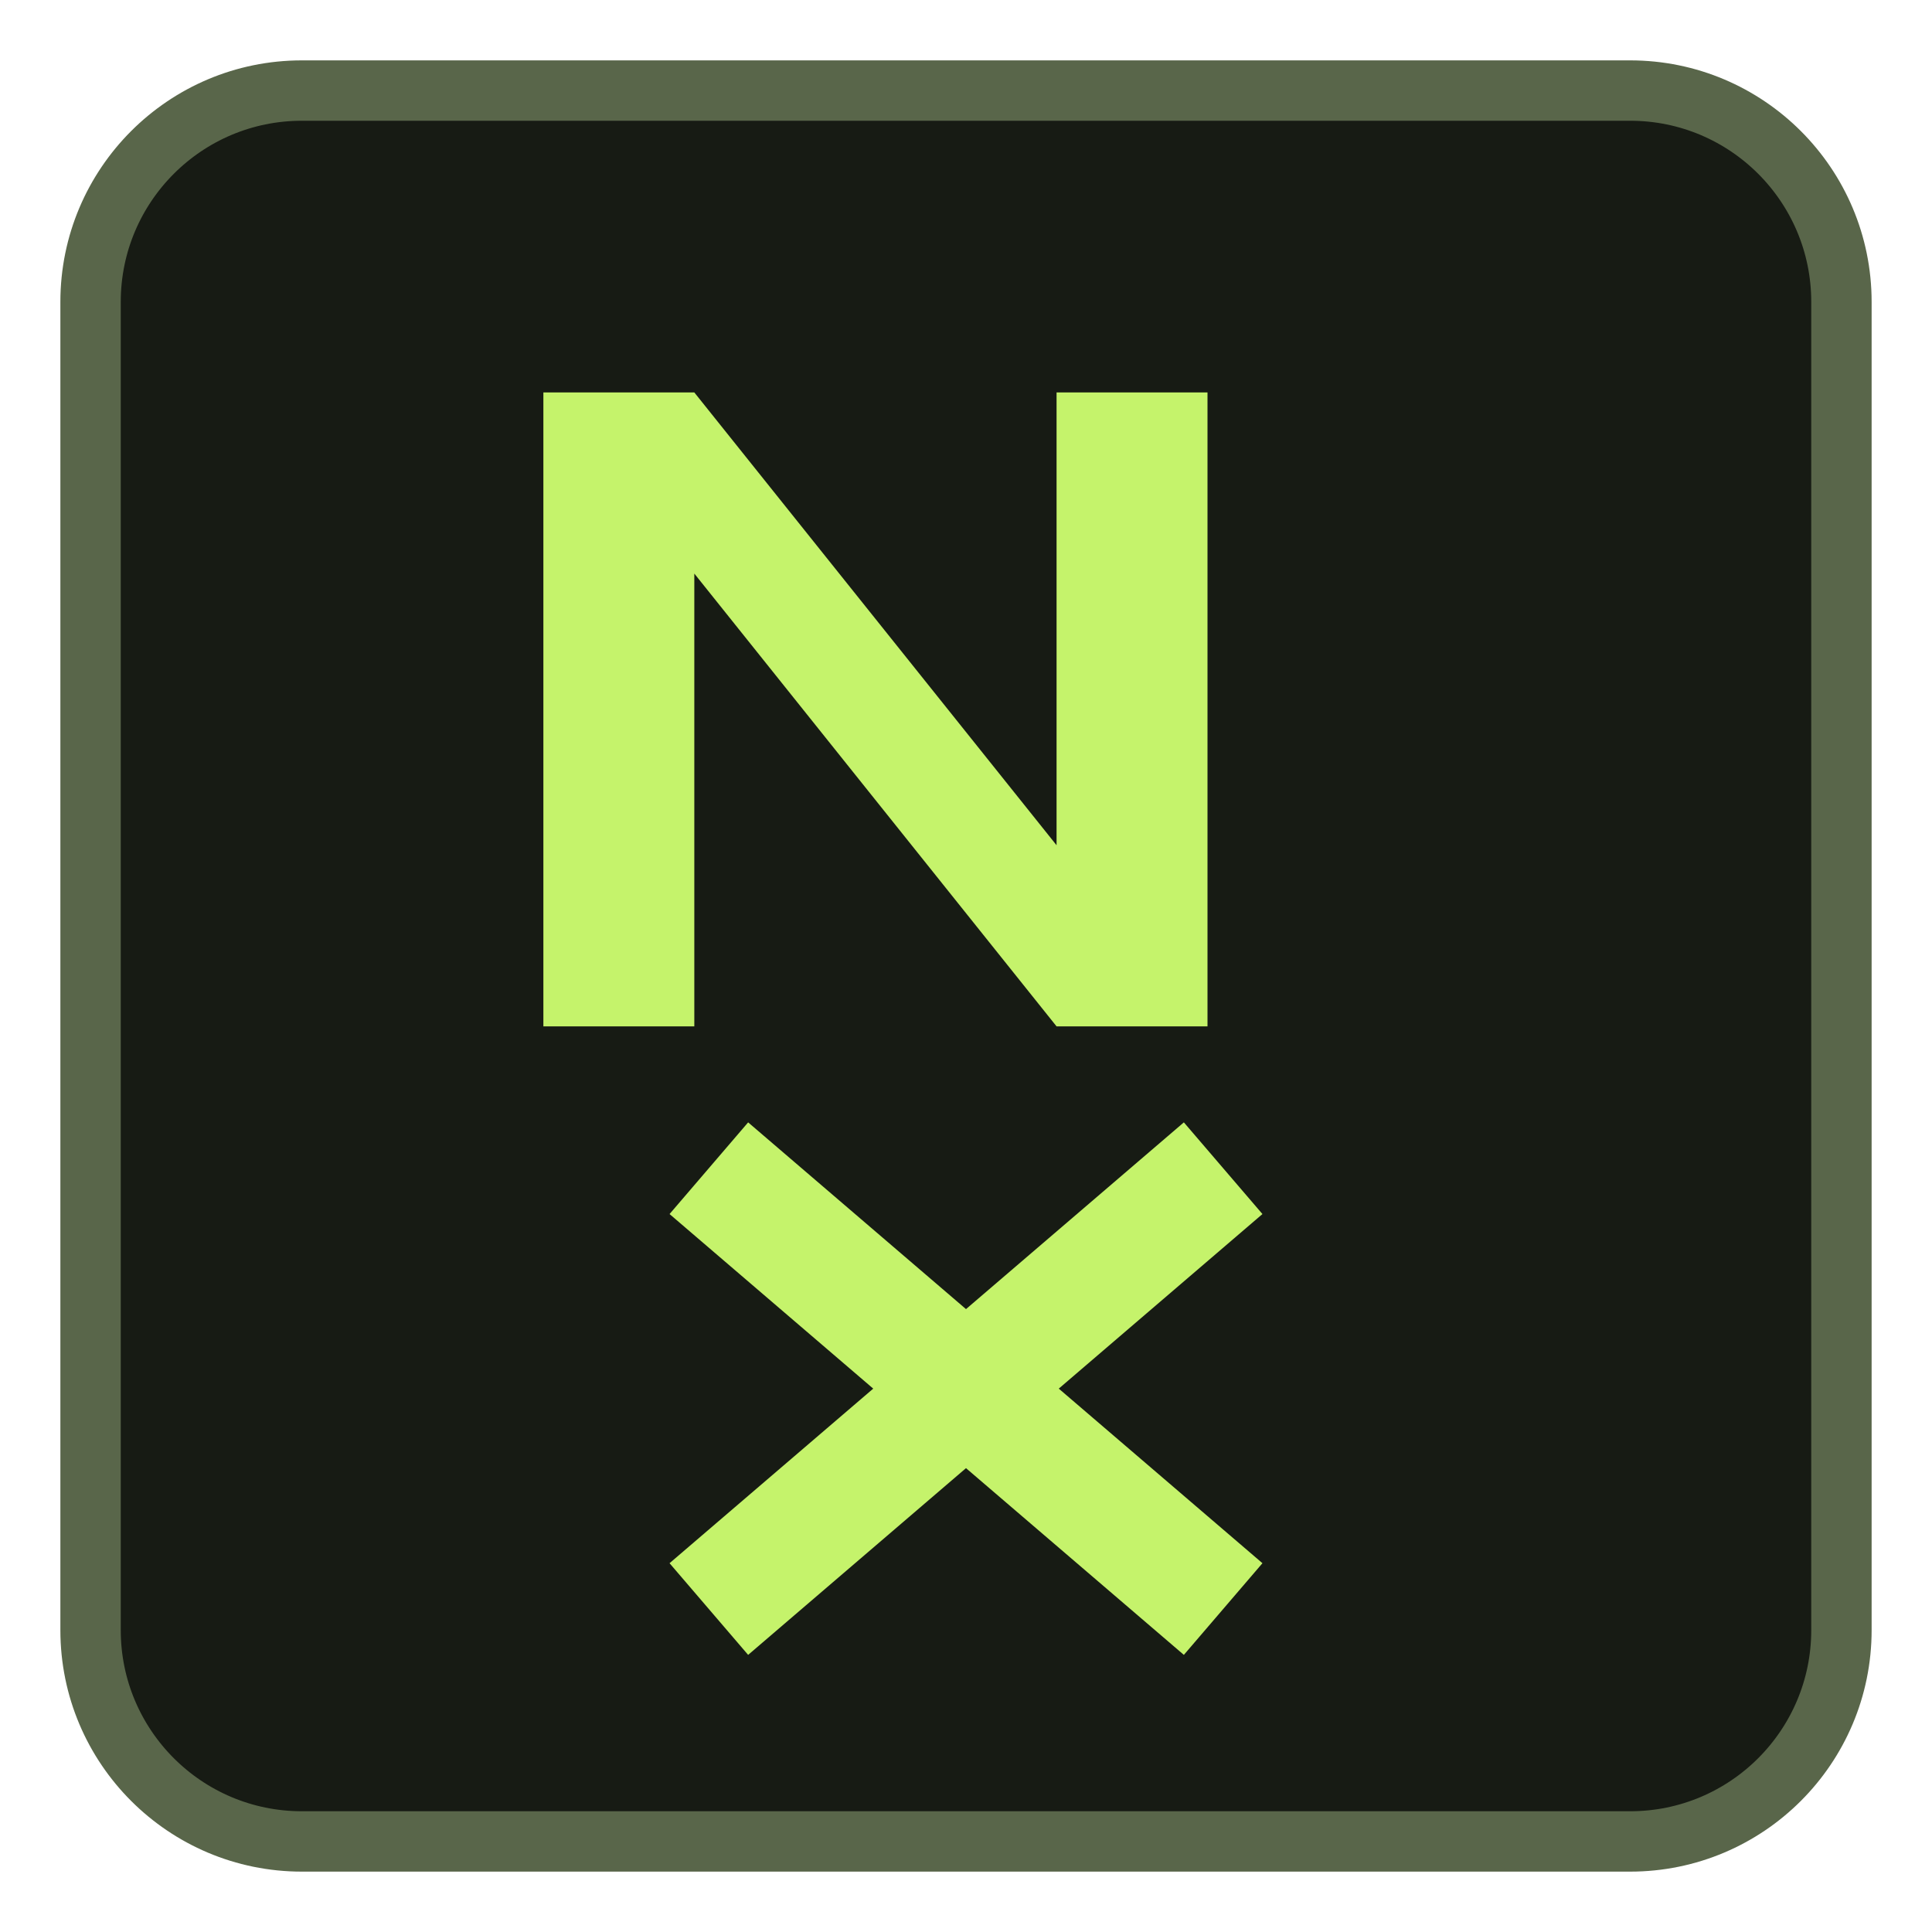
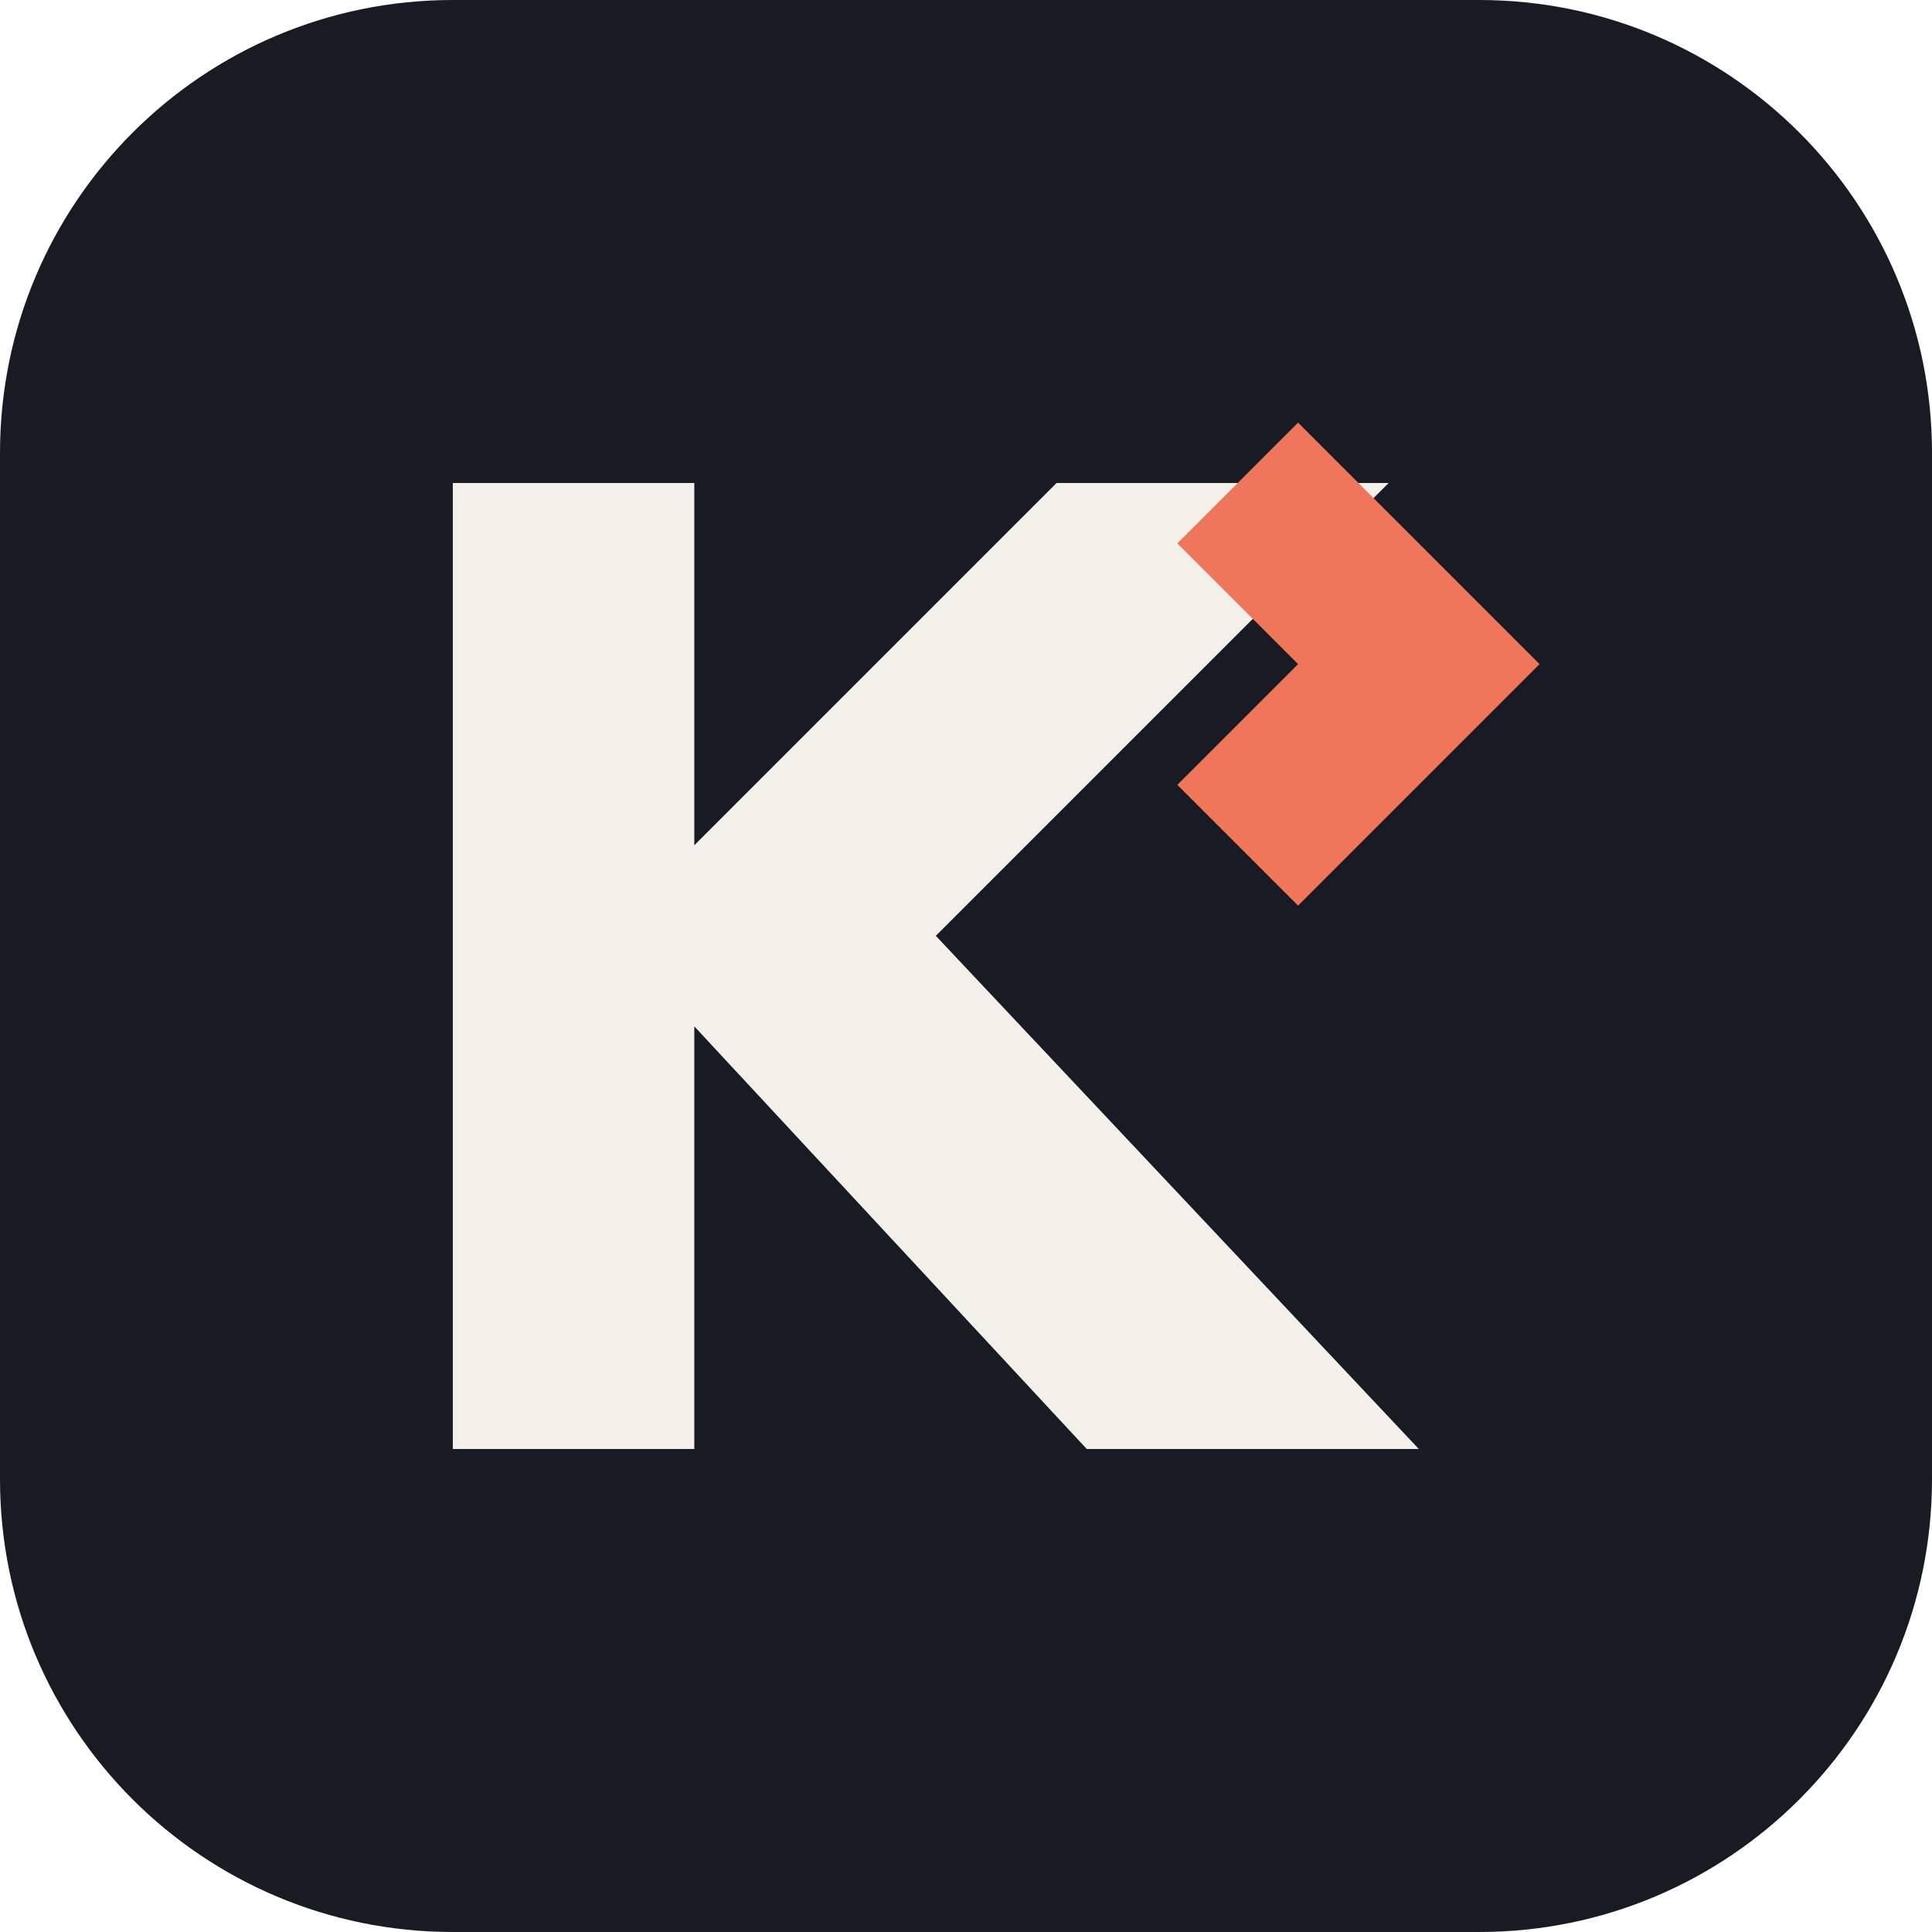
<svg xmlns="http://www.w3.org/2000/svg" viewBox="0 0 64 64">
-   <rect x="3" y="3" width="58" height="58" rx="7" fill="#171b14" stroke="#59664a" stroke-width="2" />
-   <path d="M18 34V13h5l12 15V13h5v21h-5L23 19v15z" fill="#c5f36b" />
-   <path d="M25 40l14 12M39 40L25 52" stroke="#c5f36b" stroke-width="4" stroke-linecap="square" />
+   <rect width="64" height="64" rx="15" fill="#181b23" />
+   <path d="M15 16h8v12l12-12h11L31 31l16 17H36L23 34v14h-8z" fill="#f2f0e9" />
+   <path d="m43 14 8 8-8 8-4-4 4-4-4-4z" fill="#ef765a" />
</svg>
